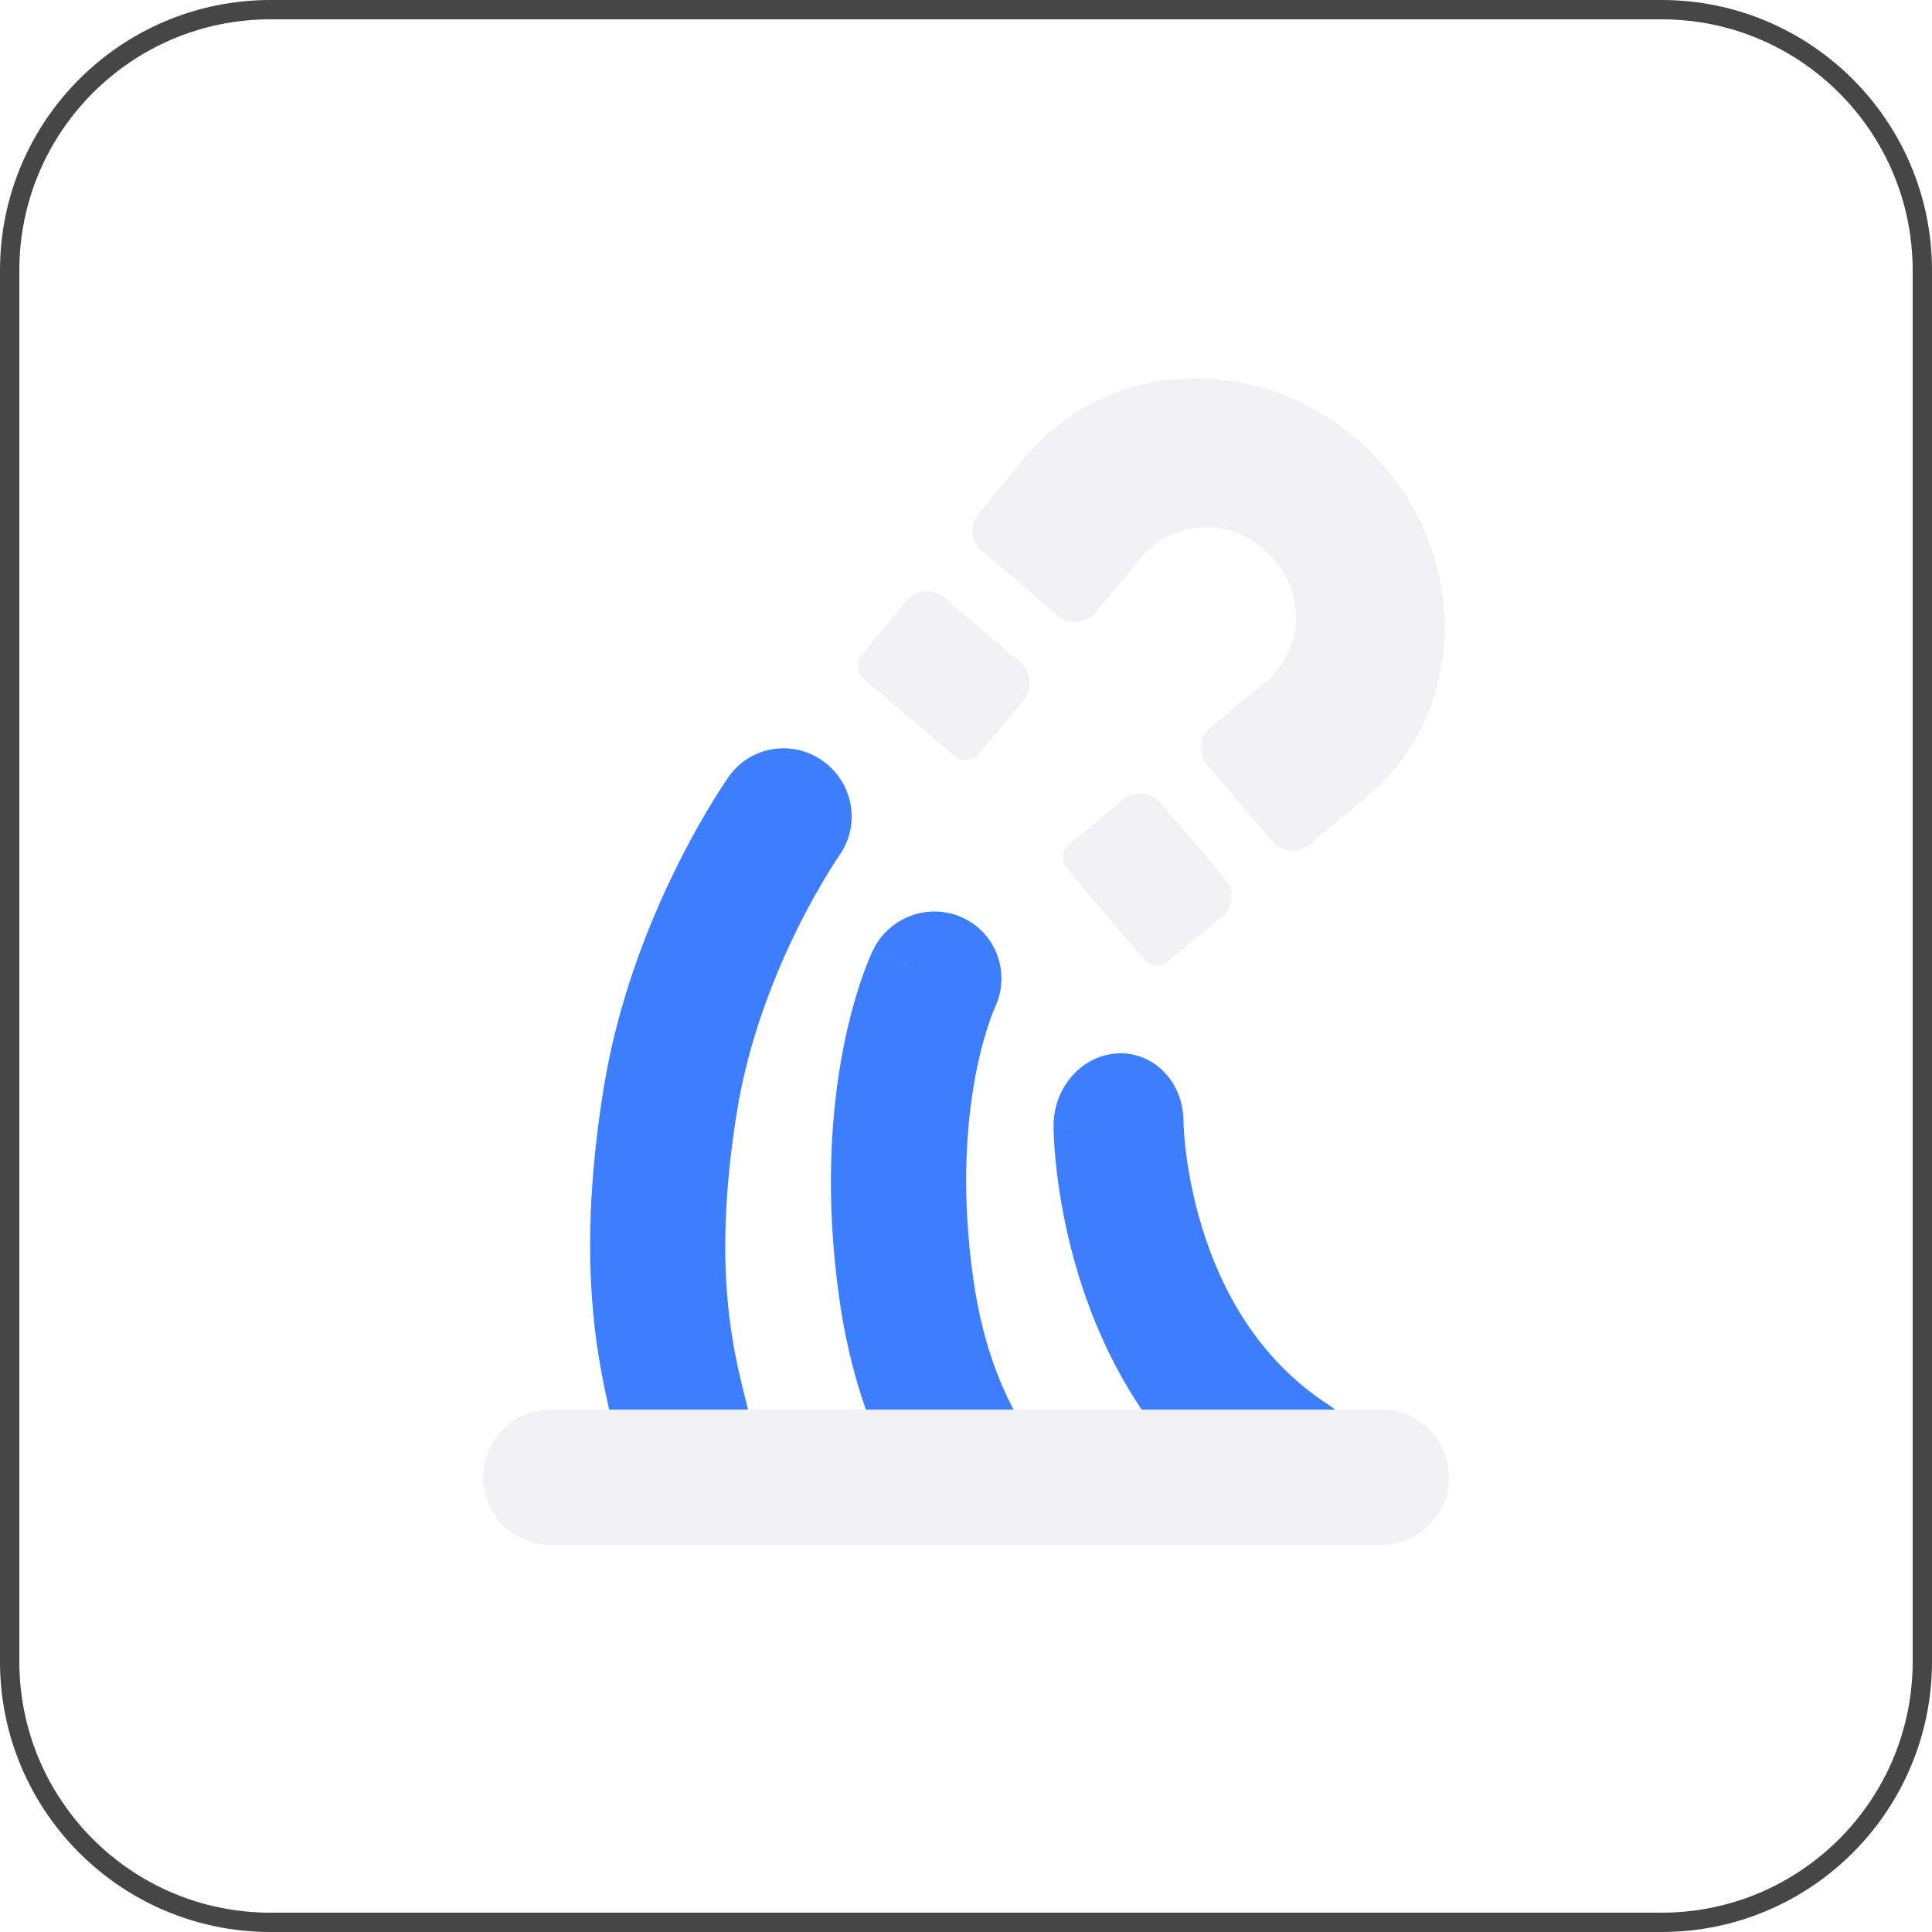
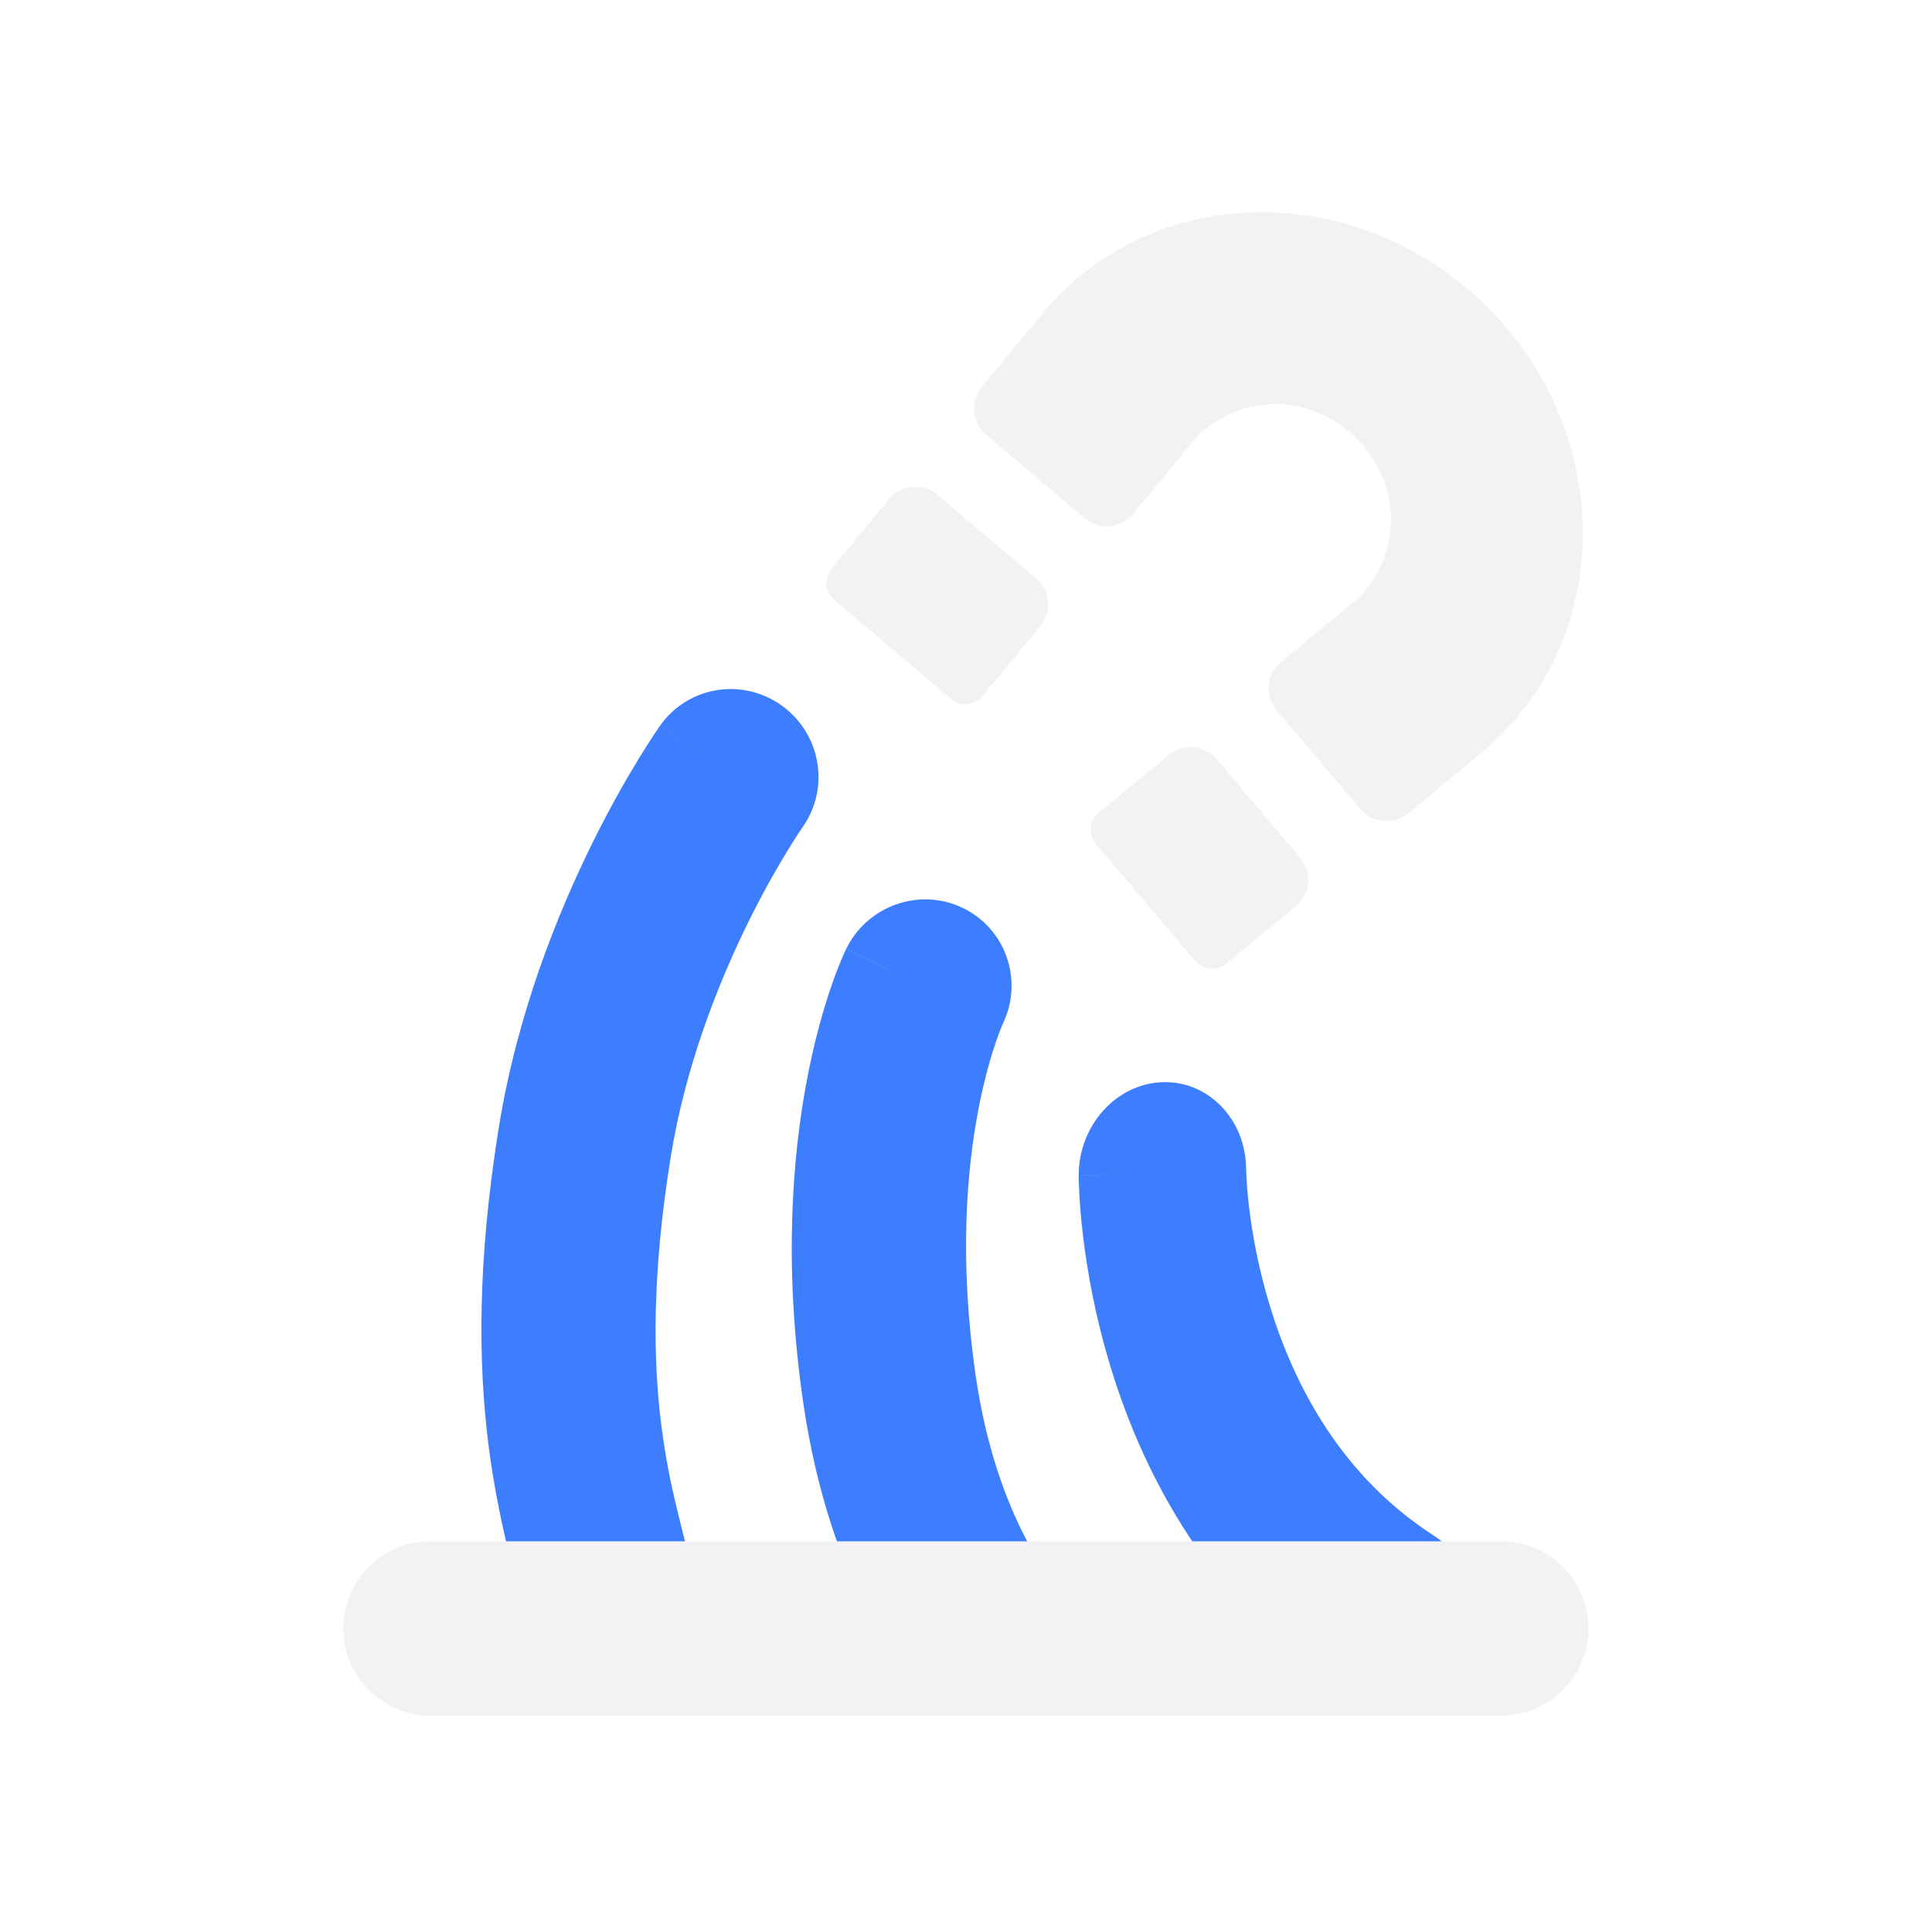
- <svg xmlns="http://www.w3.org/2000/svg" width="100" height="100" viewBox="0 0 100 100" fill="none">
-   <rect x="0.5" y="0.5" width="99" height="99" rx="13.5" stroke="#464646" />
+ <svg xmlns="http://www.w3.org/2000/svg" width="77.59" height="77.59" viewBox="11.21 11.06 77.59 77.59" fill="none">
  <path d="M37.725 40.194C38.837 38.623 41.018 38.262 42.597 39.39C44.176 40.517 44.555 42.703 43.445 44.275L43.444 44.276L43.445 44.277L43.444 44.278C43.44 44.284 43.433 44.295 43.423 44.31C43.399 44.344 43.359 44.402 43.306 44.482C43.2 44.643 43.039 44.893 42.837 45.223C42.434 45.884 41.872 46.859 41.27 48.077C40.058 50.533 38.731 53.876 38.14 57.562C37.375 62.338 37.45 65.712 37.758 68.207C38.09 70.887 38.609 72.295 39.041 74.363C39.436 76.26 38.224 78.105 36.334 78.485C34.444 78.865 32.59 77.635 32.195 75.738C31.948 74.556 31.188 72.008 30.817 69.006C30.423 65.817 30.371 61.779 31.234 56.392C31.97 51.798 33.591 47.77 34.996 44.926C35.703 43.494 36.368 42.336 36.863 41.527C37.11 41.122 37.316 40.802 37.465 40.577C37.539 40.465 37.599 40.376 37.643 40.311C37.665 40.279 37.683 40.254 37.697 40.234C37.704 40.224 37.71 40.216 37.715 40.209C37.717 40.206 37.719 40.203 37.72 40.201L37.724 40.195C37.724 40.195 37.737 40.203 40.491 42.169L37.725 40.194ZM43.445 44.275L43.446 44.276L43.445 44.275Z" fill="#3D7EFF" />
  <path d="M45.188 49.178C46.034 47.432 48.129 46.69 49.867 47.519C51.603 48.348 52.326 50.434 51.482 52.18L51.483 52.178C51.483 52.176 51.485 52.175 51.486 52.173C51.487 52.17 51.487 52.167 51.488 52.165L51.49 52.162C51.483 52.178 51.466 52.215 51.442 52.274C51.393 52.392 51.313 52.596 51.214 52.882C51.017 53.455 50.747 54.357 50.512 55.565C50.045 57.975 49.715 61.615 50.392 66.295C50.806 69.158 51.603 71.329 52.451 72.941C53.347 74.645 52.685 76.767 50.972 77.68C49.26 78.592 47.145 77.951 46.249 76.248C45.031 73.933 43.991 71.005 43.464 67.364C42.665 61.842 43.038 57.408 43.642 54.294C43.944 52.74 44.302 51.518 44.599 50.657C44.747 50.226 44.881 49.886 44.984 49.638C45.036 49.515 45.08 49.414 45.114 49.338C45.131 49.299 45.146 49.267 45.159 49.24C45.165 49.227 45.17 49.215 45.175 49.205C45.178 49.2 45.18 49.195 45.182 49.19C45.183 49.188 45.184 49.186 45.185 49.184L45.186 49.181C45.187 49.18 45.188 49.179 48.187 50.61L45.188 49.178Z" fill="#3D7EFF" />
  <path d="M54.531 58.264C54.531 56.259 56.037 54.583 57.894 54.521C59.75 54.459 61.254 56.032 61.255 58.035L61.256 58.033C61.256 58.032 61.257 58.029 61.257 58.028C61.257 58.026 61.256 58.025 61.256 58.024L61.257 58.025C61.257 58.031 61.257 58.047 61.257 58.074C61.259 58.127 61.262 58.222 61.269 58.352C61.283 58.612 61.311 59.014 61.371 59.524C61.493 60.548 61.738 61.981 62.227 63.566C63.208 66.748 65.105 70.356 68.797 72.734C70.37 73.746 70.844 75.972 69.858 77.703C68.871 79.435 66.795 80.018 65.222 79.005C59.799 75.512 57.138 70.262 55.84 66.052C55.189 63.942 54.864 62.044 54.701 60.664C54.618 59.972 54.577 59.401 54.555 58.991C54.544 58.785 54.539 58.619 54.535 58.497C54.534 58.435 54.532 58.385 54.532 58.346C54.531 58.327 54.532 58.31 54.532 58.296C54.532 58.289 54.531 58.283 54.531 58.277L54.532 58.266C54.535 58.265 54.625 58.261 57.352 58.169L54.531 58.264Z" fill="#3D7EFF" />
  <path d="M71.5 72.961C73.433 72.961 75 74.528 75 76.461C75 78.394 73.433 79.961 71.5 79.961H28.5C26.567 79.961 25 78.394 25 76.461C25 74.528 26.567 72.961 28.5 72.961H71.5Z" fill="#F2F2F5" />
  <path d="M53.092 23.634L50.643 26.595C50.164 27.174 50.24 28.03 50.813 28.516L54.771 31.872C55.354 32.367 56.228 32.289 56.715 31.7L59.139 28.769C59.221 28.672 59.306 28.579 59.396 28.489C60.257 27.684 61.402 27.253 62.58 27.291C63.758 27.328 64.874 27.831 65.682 28.689L65.677 28.684L65.769 28.773C66.585 29.589 67.053 30.69 67.073 31.844C67.093 32.998 66.664 34.115 65.877 34.959L65.871 34.965C65.781 35.055 65.687 35.141 65.59 35.222L62.66 37.647C62.071 38.134 61.994 39.008 62.488 39.591L65.844 43.549C66.33 44.122 67.186 44.198 67.765 43.719L70.727 41.27C70.991 41.049 71.244 40.819 71.485 40.578C76.07 35.99 75.836 28.282 70.956 23.403C66.077 18.524 58.37 18.289 53.784 22.875C53.543 23.116 53.315 23.366 53.092 23.634Z" fill="#F2F2F5" />
  <path d="M55.27 43.761L55.308 43.724L58.151 41.377C58.73 40.899 59.587 40.975 60.072 41.548L63.424 45.507C63.918 46.09 63.84 46.964 63.251 47.451L60.439 49.777L60.436 49.78C60.249 49.923 60.014 49.986 59.78 49.958C59.546 49.93 59.333 49.811 59.185 49.628L55.238 44.973L55.236 44.971C54.927 44.625 54.938 44.093 55.27 43.761Z" fill="#F2F2F5" />
  <path d="M44.589 33.917L46.914 31.106C47.401 30.517 48.276 30.439 48.859 30.934L52.817 34.291C53.389 34.777 53.465 35.633 52.987 36.212L50.64 39.05L50.642 39.048L50.606 39.087C50.446 39.246 50.231 39.338 50.006 39.344C49.78 39.35 49.561 39.27 49.393 39.12L44.738 35.172L44.741 35.175C44.556 35.027 44.437 34.812 44.408 34.577C44.38 34.342 44.445 34.105 44.589 33.917Z" fill="#F2F2F5" />
</svg>
